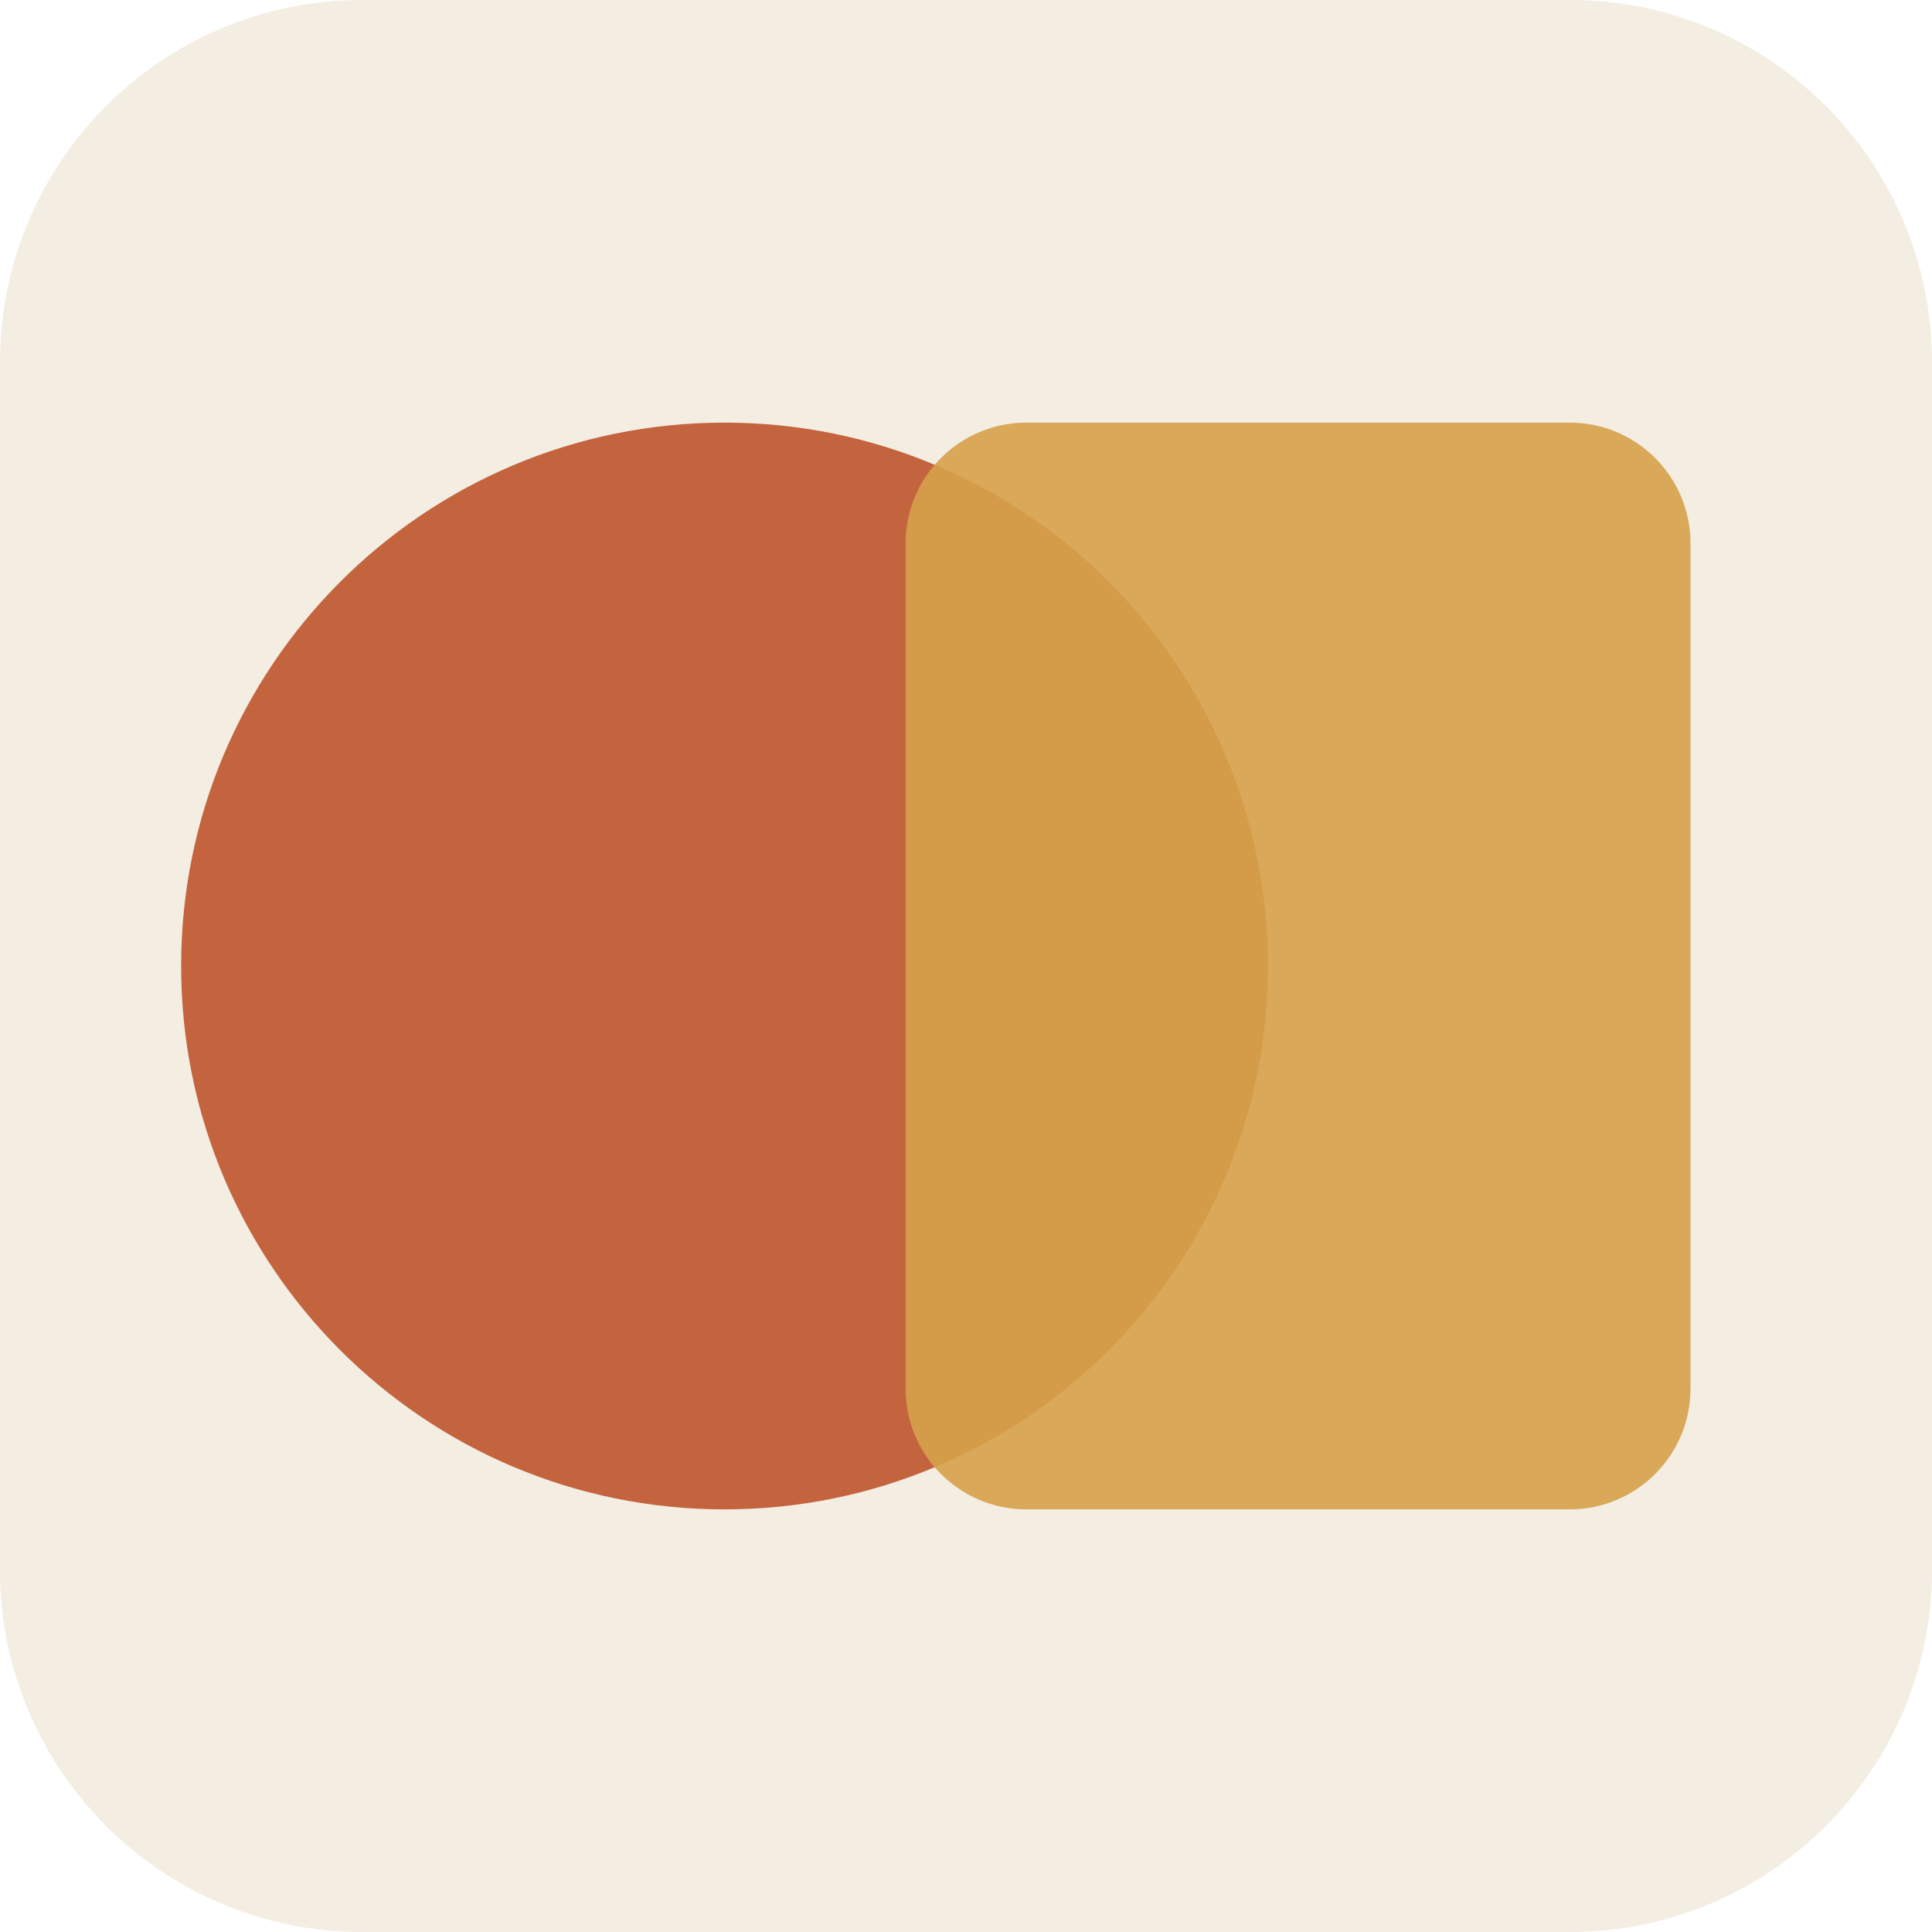
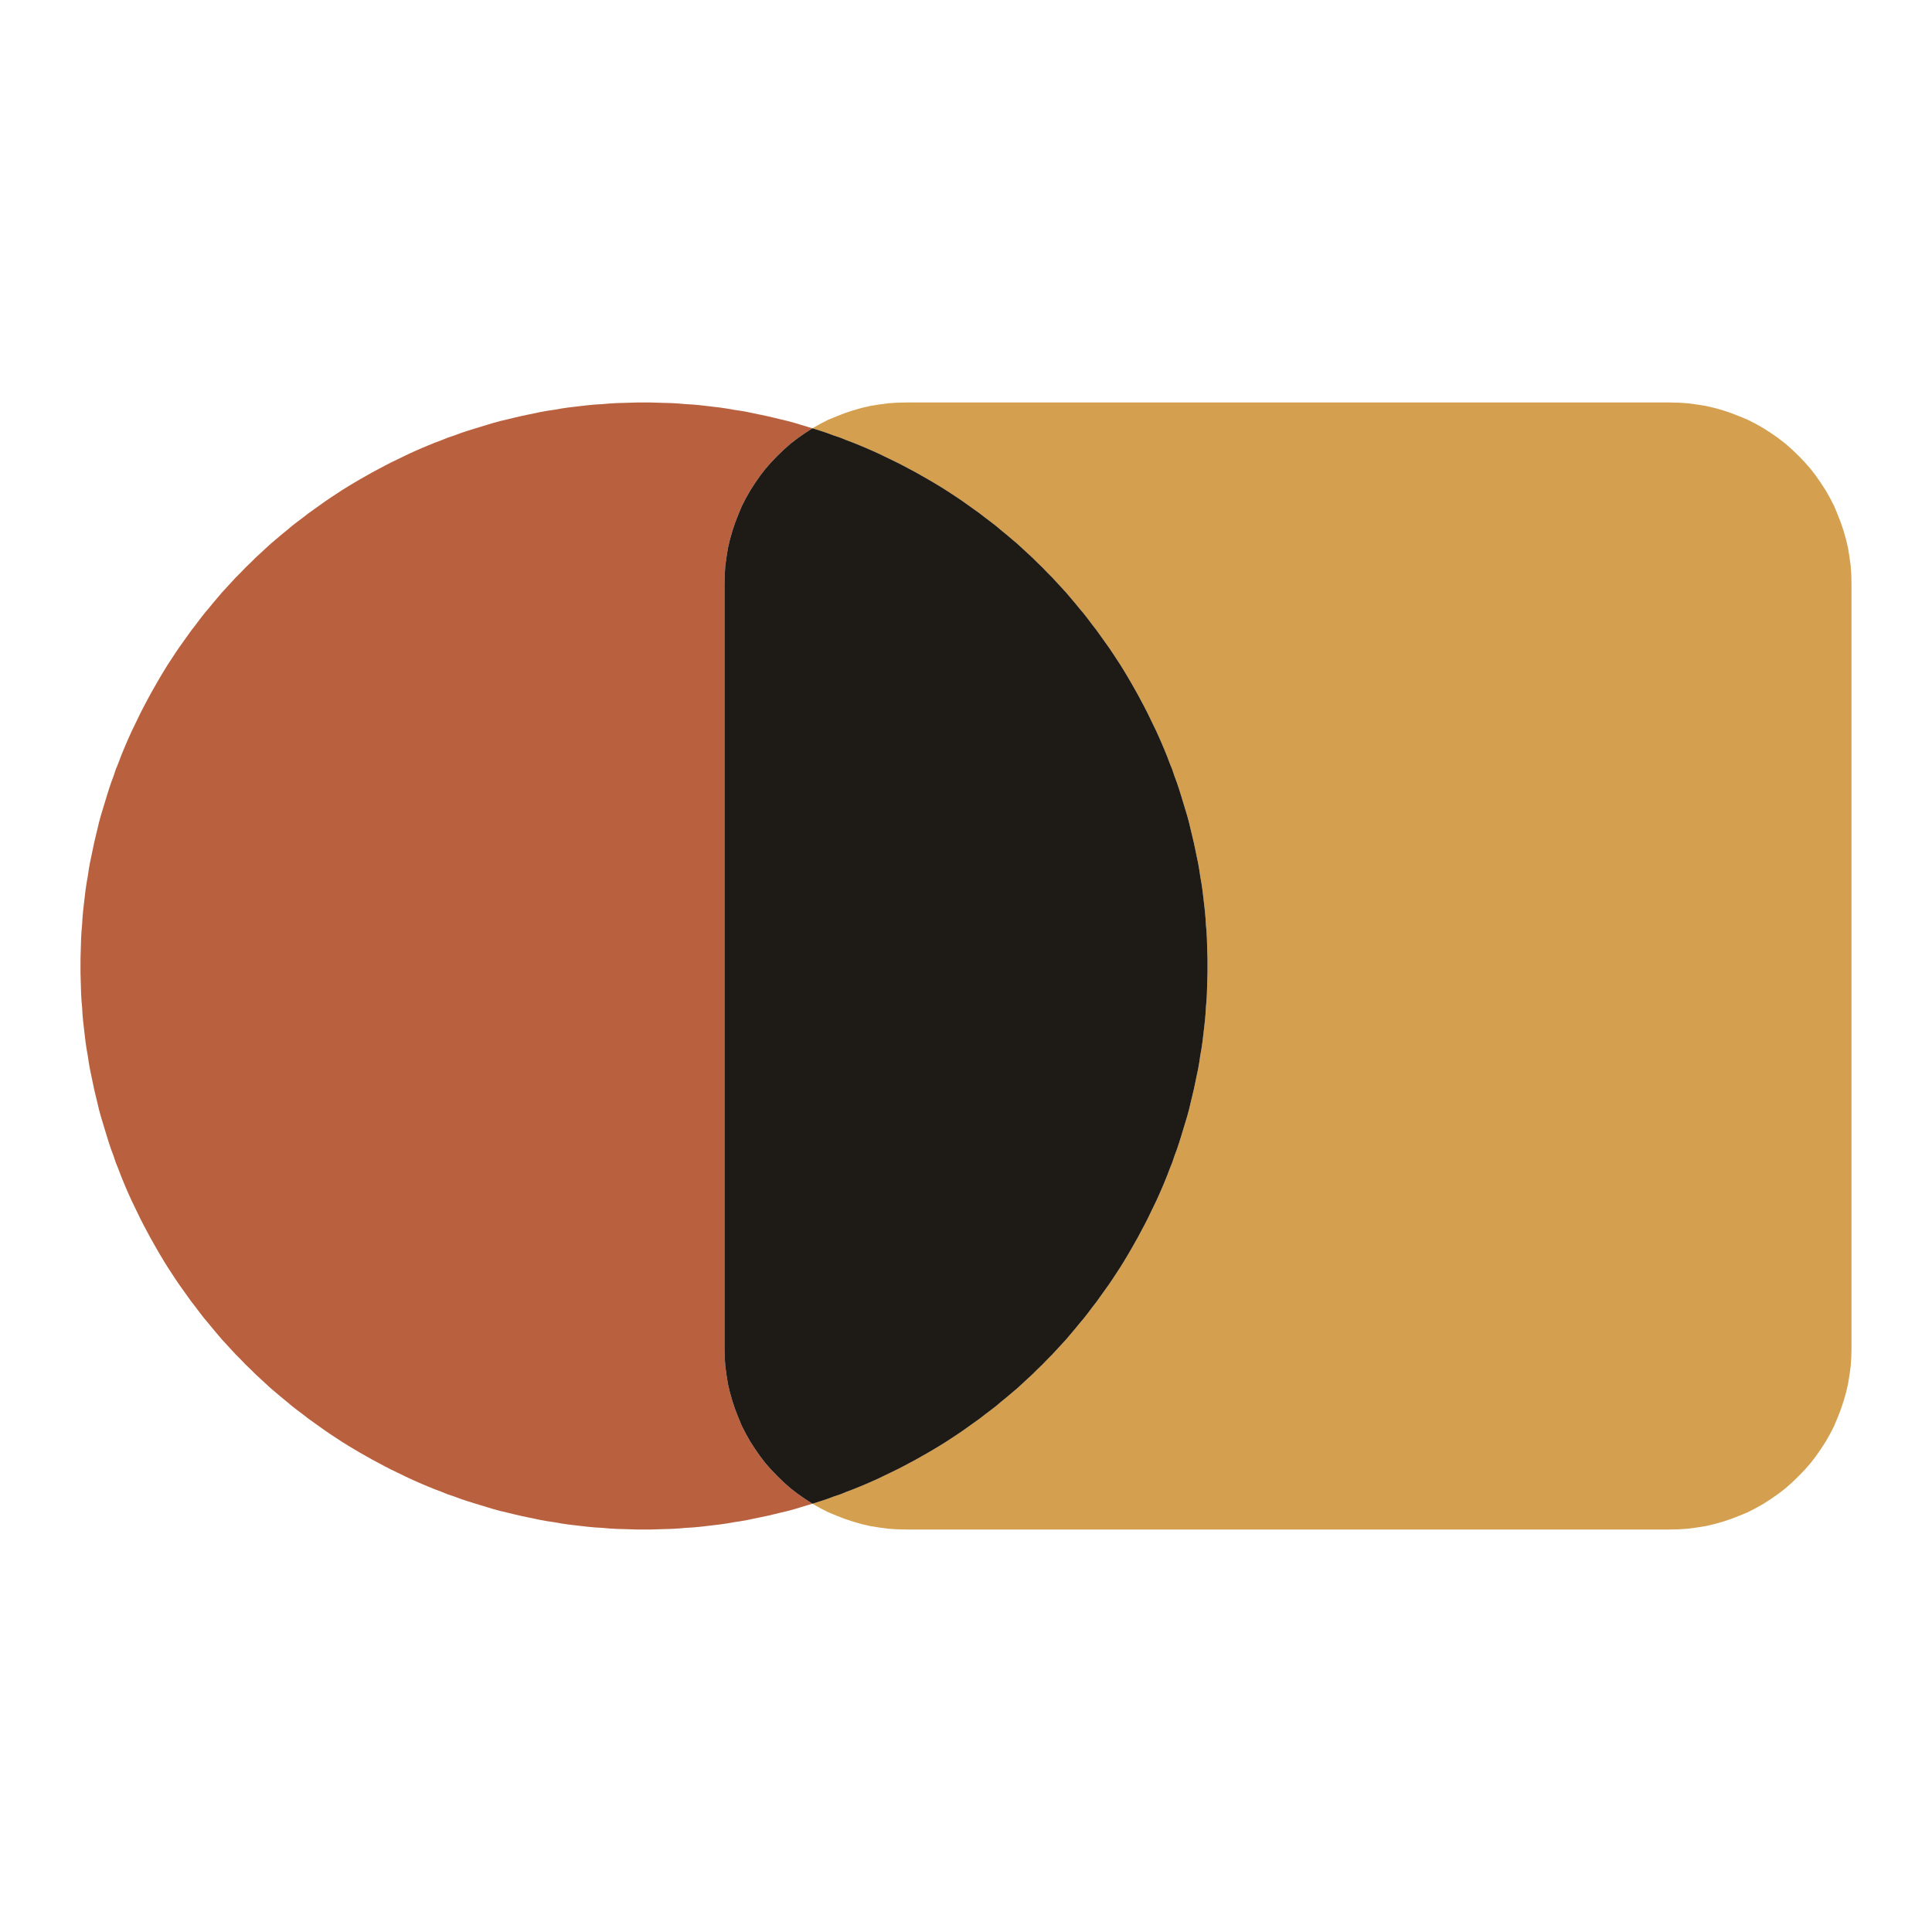
- <svg xmlns="http://www.w3.org/2000/svg" viewBox="0 0 32 32">
-   <rect width="32" height="32" rx="6" fill="#f3ede2" />
-   <circle cx="12" cy="16" r="9" fill="#c4643f" />
-   <rect x="15" y="7" width="13" height="18" rx="2" fill="#d6a14a" opacity="0.9" />
+ <svg xmlns="http://www.w3.org/2000/svg" viewBox="4 4 96 96" width="512" height="512">
+   <path d="M49.00 24.00L48.56 24.01L48.12 24.04L47.68 24.10L47.24 24.17L46.81 24.27L46.39 24.39L45.97 24.53L45.56 24.69L45.15 24.86L44.76 25.06L44.37 25.28L44.37 25.28L44.46 25.31L44.78 25.41L45.11 25.52L45.43 25.64L45.76 25.75L46.08 25.88L46.40 26.00L46.72 26.13L47.03 26.26L47.35 26.40L47.66 26.54L47.97 26.69L48.28 26.84L48.59 26.99L48.90 27.15L49.20 27.31L49.50 27.47L49.80 27.64L50.10 27.81L50.39 27.98L50.69 28.16L50.98 28.34L51.27 28.53L51.56 28.72L51.84 28.91L52.12 29.11L52.40 29.31L52.68 29.51L52.95 29.72L53.23 29.93L53.50 30.14L53.76 30.36L54.03 30.58L54.29 30.80L54.55 31.02L54.80 31.25L55.06 31.49L55.31 31.72L55.55 31.96L55.80 32.20L56.04 32.45L56.28 32.69L56.51 32.94L56.75 33.20L56.98 33.45L57.20 33.71L57.42 33.97L57.64 34.24L57.86 34.50L58.07 34.77L58.28 35.05L58.49 35.32L58.69 35.60L58.89 35.88L59.09 36.16L59.28 36.44L59.47 36.73L59.66 37.02L59.84 37.31L60.02 37.61L60.19 37.90L60.36 38.20L60.53 38.50L60.69 38.80L60.85 39.10L61.01 39.41L61.16 39.72L61.31 40.03L61.46 40.34L61.60 40.65L61.74 40.97L61.87 41.28L62.00 41.60L62.12 41.92L62.25 42.24L62.36 42.57L62.48 42.89L62.59 43.22L62.69 43.54L62.79 43.87L62.89 44.20L62.99 44.53L63.08 44.86L63.16 45.20L63.24 45.53L63.32 45.87L63.39 46.20L63.46 46.54L63.53 46.87L63.59 47.21L63.64 47.55L63.70 47.89L63.75 48.23L63.79 48.57L63.83 48.91L63.87 49.26L63.90 49.60L63.92 49.94L63.95 50.28L63.97 50.63L63.98 50.97L63.99 51.31L64.00 51.66L64.00 52.00L64.00 52.34L63.99 52.69L63.98 53.03L63.97 53.37L63.95 53.72L63.92 54.06L63.90 54.40L63.87 54.74L63.83 55.09L63.79 55.43L63.75 55.77L63.70 56.11L63.64 56.45L63.59 56.79L63.53 57.13L63.46 57.46L63.39 57.80L63.32 58.13L63.24 58.47L63.16 58.80L63.08 59.14L62.99 59.47L62.89 59.80L62.79 60.13L62.69 60.46L62.59 60.78L62.48 61.11L62.36 61.43L62.25 61.76L62.12 62.08L62.00 62.40L61.87 62.72L61.74 63.03L61.60 63.35L61.46 63.66L61.31 63.97L61.16 64.28L61.01 64.59L60.85 64.90L60.69 65.20L60.53 65.50L60.36 65.80L60.19 66.10L60.02 66.39L59.84 66.69L59.66 66.98L59.47 67.27L59.28 67.56L59.09 67.84L58.89 68.12L58.69 68.40L58.49 68.68L58.28 68.95L58.07 69.23L57.86 69.50L57.64 69.76L57.42 70.03L57.20 70.29L56.98 70.55L56.75 70.80L56.51 71.06L56.28 71.31L56.04 71.55L55.80 71.80L55.55 72.04L55.31 72.28L55.06 72.51L54.80 72.75L54.55 72.98L54.29 73.20L54.03 73.42L53.76 73.64L53.50 73.86L53.23 74.07L52.95 74.28L52.68 74.49L52.40 74.69L52.12 74.89L51.84 75.09L51.56 75.28L51.27 75.47L50.98 75.66L50.69 75.84L50.39 76.02L50.10 76.19L49.80 76.36L49.50 76.53L49.20 76.69L48.90 76.85L48.59 77.01L48.28 77.16L47.97 77.31L47.66 77.46L47.35 77.60L47.03 77.74L46.72 77.87L46.40 78.00L46.08 78.12L45.76 78.25L45.43 78.36L45.11 78.48L44.78 78.59L44.46 78.69L44.37 78.72L44.37 78.72L44.76 78.94L45.15 79.14L45.56 79.31L45.97 79.47L46.39 79.61L46.81 79.73L47.24 79.83L47.68 79.90L48.12 79.96L48.56 79.99L49.00 80.00L87.00 80.00L87.44 79.99L87.88 79.96L88.32 79.90L88.76 79.83L89.19 79.73L89.61 79.61L90.03 79.47L90.44 79.31L90.85 79.14L91.24 78.94L91.63 78.72L92.00 78.48L92.36 78.23L92.71 77.96L93.04 77.67L93.36 77.36L93.67 77.04L93.96 76.71L94.23 76.36L94.48 76.00L94.72 75.63L94.94 75.24L95.14 74.85L95.31 74.44L95.47 74.03L95.61 73.61L95.73 73.19L95.83 72.76L95.90 72.32L95.96 71.88L95.99 71.44L96.00 71.00L96.00 33.00L95.99 32.56L95.96 32.12L95.90 31.68L95.83 31.24L95.73 30.81L95.61 30.39L95.47 29.97L95.31 29.56L95.14 29.15L94.94 28.76L94.72 28.37L94.48 28.00L94.23 27.64L93.96 27.29L93.67 26.96L93.36 26.64L93.04 26.33L92.71 26.04L92.36 25.77L92.00 25.52L91.63 25.28L91.24 25.06L90.85 24.86L90.44 24.69L90.03 24.53L89.61 24.39L89.19 24.27L88.76 24.17L88.32 24.10L87.88 24.04L87.44 24.01L87.00 24.00L49.00 24.00Z" fill="#D4A04F" />
+   <path d="M44.13 25.21L43.80 25.11L43.47 25.01L43.14 24.92L42.80 24.84L42.47 24.76L42.13 24.68L41.80 24.61L41.46 24.54L41.13 24.47L40.79 24.41L40.45 24.36L40.11 24.30L39.77 24.25L39.43 24.21L39.09 24.17L38.74 24.13L38.40 24.10L38.06 24.08L37.72 24.05L37.37 24.03L37.03 24.02L36.69 24.01L36.34 24.00L36.00 24.00L35.66 24.00L35.31 24.01L34.97 24.02L34.63 24.03L34.28 24.05L33.94 24.08L33.60 24.10L33.26 24.13L32.91 24.17L32.57 24.21L32.23 24.25L31.89 24.30L31.55 24.36L31.21 24.41L30.87 24.47L30.54 24.54L30.20 24.61L29.87 24.68L29.53 24.76L29.20 24.84L28.86 24.92L28.53 25.01L28.20 25.11L27.87 25.21L27.54 25.31L27.22 25.41L26.89 25.52L26.57 25.64L26.24 25.75L25.92 25.88L25.60 26.00L25.28 26.13L24.97 26.26L24.65 26.40L24.34 26.54L24.03 26.69L23.72 26.84L23.41 26.99L23.10 27.15L22.80 27.31L22.50 27.47L22.20 27.64L21.90 27.81L21.61 27.98L21.31 28.16L21.02 28.34L20.73 28.53L20.44 28.72L20.16 28.91L19.88 29.11L19.60 29.31L19.32 29.51L19.05 29.72L18.77 29.93L18.50 30.14L18.24 30.36L17.97 30.58L17.71 30.80L17.45 31.02L17.20 31.25L16.94 31.49L16.69 31.72L16.45 31.96L16.20 32.20L15.96 32.45L15.72 32.69L15.49 32.94L15.25 33.20L15.02 33.45L14.80 33.71L14.58 33.97L14.36 34.24L14.14 34.50L13.93 34.77L13.72 35.05L13.51 35.32L13.31 35.60L13.11 35.88L12.91 36.16L12.72 36.44L12.53 36.73L12.34 37.02L12.16 37.31L11.98 37.61L11.81 37.90L11.64 38.20L11.47 38.50L11.31 38.80L11.15 39.10L10.99 39.41L10.84 39.72L10.69 40.03L10.54 40.34L10.40 40.65L10.26 40.97L10.13 41.28L10.00 41.60L9.88 41.92L9.75 42.24L9.64 42.57L9.52 42.89L9.41 43.22L9.31 43.54L9.21 43.87L9.11 44.20L9.01 44.53L8.92 44.86L8.84 45.20L8.76 45.53L8.68 45.87L8.61 46.20L8.54 46.54L8.47 46.87L8.41 47.21L8.36 47.55L8.30 47.89L8.25 48.23L8.21 48.57L8.17 48.91L8.13 49.26L8.10 49.60L8.08 49.94L8.05 50.28L8.03 50.63L8.02 50.97L8.01 51.31L8.00 51.66L8.00 52.00L8.00 52.34L8.01 52.69L8.02 53.03L8.03 53.37L8.05 53.72L8.08 54.06L8.10 54.40L8.13 54.74L8.17 55.09L8.21 55.43L8.25 55.77L8.30 56.11L8.36 56.45L8.41 56.79L8.47 57.13L8.54 57.46L8.61 57.80L8.68 58.13L8.76 58.47L8.84 58.80L8.92 59.14L9.01 59.47L9.11 59.80L9.21 60.13L9.31 60.46L9.41 60.78L9.52 61.11L9.64 61.43L9.75 61.76L9.88 62.08L10.00 62.40L10.13 62.72L10.26 63.03L10.40 63.35L10.54 63.66L10.69 63.97L10.84 64.28L10.99 64.59L11.15 64.90L11.31 65.20L11.47 65.50L11.64 65.80L11.81 66.10L11.98 66.39L12.16 66.69L12.34 66.98L12.53 67.27L12.72 67.56L12.91 67.84L13.11 68.12L13.31 68.40L13.51 68.68L13.72 68.95L13.93 69.23L14.14 69.50L14.36 69.76L14.58 70.03L14.80 70.29L15.02 70.55L15.25 70.80L15.49 71.06L15.72 71.31L15.96 71.55L16.20 71.80L16.45 72.04L16.69 72.28L16.94 72.51L17.20 72.75L17.45 72.98L17.71 73.20L17.97 73.42L18.24 73.64L18.50 73.86L18.77 74.07L19.05 74.28L19.32 74.49L19.60 74.69L19.88 74.89L20.16 75.09L20.44 75.28L20.73 75.47L21.02 75.66L21.31 75.84L21.61 76.02L21.90 76.19L22.20 76.36L22.50 76.53L22.80 76.69L23.10 76.85L23.41 77.01L23.72 77.16L24.03 77.31L24.34 77.46L24.65 77.60L24.97 77.74L25.28 77.87L25.60 78.00L25.92 78.12L26.24 78.25L26.57 78.36L26.89 78.48L27.22 78.59L27.54 78.69L27.87 78.79L28.20 78.89L28.53 78.99L28.86 79.08L29.20 79.16L29.53 79.24L29.87 79.32L30.20 79.39L30.54 79.46L30.87 79.53L31.21 79.59L31.55 79.64L31.89 79.70L32.23 79.75L32.57 79.79L32.91 79.83L33.26 79.87L33.60 79.90L33.94 79.92L34.28 79.95L34.63 79.97L34.97 79.98L35.31 79.99L35.66 80.00L36.00 80.00L36.34 80.00L36.69 79.99L37.03 79.98L37.37 79.97L37.72 79.95L38.06 79.92L38.40 79.90L38.74 79.87L39.09 79.83L39.43 79.79L39.77 79.75L40.11 79.70L40.45 79.64L40.79 79.59L41.13 79.53L41.46 79.46L41.80 79.39L42.13 79.32L42.47 79.24L42.80 79.16L43.14 79.08L43.47 78.99L43.80 78.89L44.13 78.79L44.37 78.72L44.00 78.48L43.64 78.23L43.29 77.96L42.96 77.67L42.64 77.36L42.33 77.04L42.04 76.71L41.77 76.36L41.52 76.00L41.28 75.63L41.06 75.24L40.86 74.85L40.69 74.44L40.53 74.03L40.39 73.61L40.27 73.19L40.17 72.76L40.10 72.32L40.04 71.88L40.01 71.44L40.00 71.00L40.00 33.00L40.01 32.56L40.04 32.12L40.10 31.68L40.17 31.24L40.27 30.81L40.39 30.39L40.53 29.97L40.69 29.56L40.86 29.15L41.06 28.76L41.28 28.37L41.52 28.00L41.77 27.64L42.04 27.29L42.33 26.96L42.64 26.64L42.96 26.33L43.29 26.04L43.64 25.77L44.00 25.52L44.37 25.28L44.13 25.21Z" fill="#B9613F" />
+   <path d="M64.00 51.66L63.99 51.31L63.98 50.97L63.97 50.63L63.95 50.28L63.92 49.94L63.90 49.60L63.87 49.26L63.83 48.91L63.79 48.57L63.75 48.23L63.70 47.89L63.64 47.55L63.59 47.21L63.53 46.87L63.46 46.54L63.39 46.20L63.32 45.87L63.24 45.53L63.16 45.20L63.08 44.86L62.99 44.53L62.89 44.20L62.79 43.87L62.69 43.54L62.59 43.22L62.48 42.89L62.36 42.57L62.25 42.24L62.12 41.92L62.00 41.60L61.87 41.28L61.74 40.97L61.60 40.65L61.46 40.34L61.31 40.03L61.16 39.72L61.01 39.41L60.85 39.10L60.69 38.80L60.53 38.50L60.36 38.20L60.19 37.90L60.02 37.61L59.84 37.31L59.66 37.02L59.47 36.73L59.28 36.44L59.09 36.16L58.89 35.88L58.69 35.60L58.49 35.32L58.28 35.05L58.07 34.77L57.86 34.50L57.64 34.24L57.42 33.97L57.20 33.71L56.98 33.45L56.75 33.20L56.51 32.94L56.28 32.69L56.04 32.45L55.80 32.20L55.55 31.96L55.31 31.72L55.06 31.49L54.80 31.25L54.55 31.02L54.29 30.80L54.03 30.58L53.76 30.36L53.50 30.14L53.23 29.93L52.95 29.72L52.68 29.51L52.40 29.31L52.12 29.11L51.84 28.91L51.56 28.72L51.27 28.53L50.98 28.34L50.69 28.16L50.39 27.98L50.10 27.81L49.80 27.64L49.50 27.47L49.20 27.31L48.90 27.15L48.59 26.99L48.28 26.84L47.97 26.69L47.66 26.54L47.35 26.40L47.03 26.26L46.72 26.13L46.40 26.00L46.08 25.88L45.76 25.75L45.43 25.64L45.11 25.52L44.78 25.41L44.46 25.31L44.37 25.28L44.00 25.52L43.64 25.77L43.29 26.04L42.96 26.33L42.64 26.64L42.33 26.96L42.04 27.29L41.77 27.64L41.52 28.00L41.28 28.37L41.06 28.76L40.86 29.15L40.69 29.56L40.53 29.97L40.39 30.39L40.27 30.81L40.17 31.24L40.10 31.68L40.04 32.12L40.01 32.56L40.00 33.00L40.00 71.00L40.01 71.44L40.04 71.88L40.10 72.32L40.17 72.76L40.27 73.19L40.39 73.61L40.53 74.03L40.69 74.44L40.86 74.85L41.06 75.24L41.28 75.63L41.52 76.00L41.77 76.36L42.04 76.71L42.33 77.04L42.64 77.36L42.96 77.67L43.29 77.96L43.64 78.23L44.00 78.48L44.37 78.72L44.46 78.69L44.78 78.59L45.11 78.48L45.43 78.36L45.76 78.25L46.08 78.12L46.40 78.00L46.72 77.87L47.03 77.74L47.35 77.60L47.66 77.46L47.97 77.31L48.28 77.16L48.59 77.01L48.90 76.85L49.20 76.69L49.50 76.53L49.80 76.36L50.10 76.19L50.39 76.02L50.69 75.84L50.98 75.66L51.27 75.47L51.56 75.28L51.84 75.09L52.12 74.89L52.40 74.69L52.68 74.49L52.95 74.28L53.23 74.07L53.50 73.86L53.76 73.64L54.03 73.42L54.29 73.20L54.55 72.98L54.80 72.75L55.06 72.51L55.31 72.28L55.55 72.04L55.80 71.80L56.04 71.55L56.28 71.31L56.51 71.06L56.75 70.80L56.98 70.55L57.20 70.29L57.42 70.03L57.64 69.76L57.86 69.50L58.07 69.23L58.28 68.95L58.49 68.68L58.69 68.40L58.89 68.12L59.09 67.84L59.28 67.56L59.47 67.27L59.66 66.98L59.84 66.69L60.02 66.39L60.19 66.10L60.36 65.80L60.53 65.50L60.69 65.20L60.85 64.90L61.01 64.59L61.16 64.28L61.31 63.97L61.46 63.66L61.60 63.35L61.74 63.03L61.87 62.72L62.00 62.40L62.12 62.08L62.25 61.76L62.36 61.43L62.48 61.11L62.59 60.78L62.69 60.46L62.79 60.13L62.89 59.80L62.99 59.47L63.08 59.14L63.16 58.80L63.24 58.47L63.32 58.13L63.39 57.80L63.46 57.46L63.53 57.13L63.59 56.79L63.64 56.45L63.70 56.11L63.75 55.77L63.79 55.43L63.83 55.09L63.87 54.74L63.90 54.40L63.92 54.06L63.95 53.72L63.97 53.37L63.98 53.03L63.99 52.69L64.00 52.34L64.00 52.00L64.00 51.66Z" fill="#1E1A16" />
</svg>
